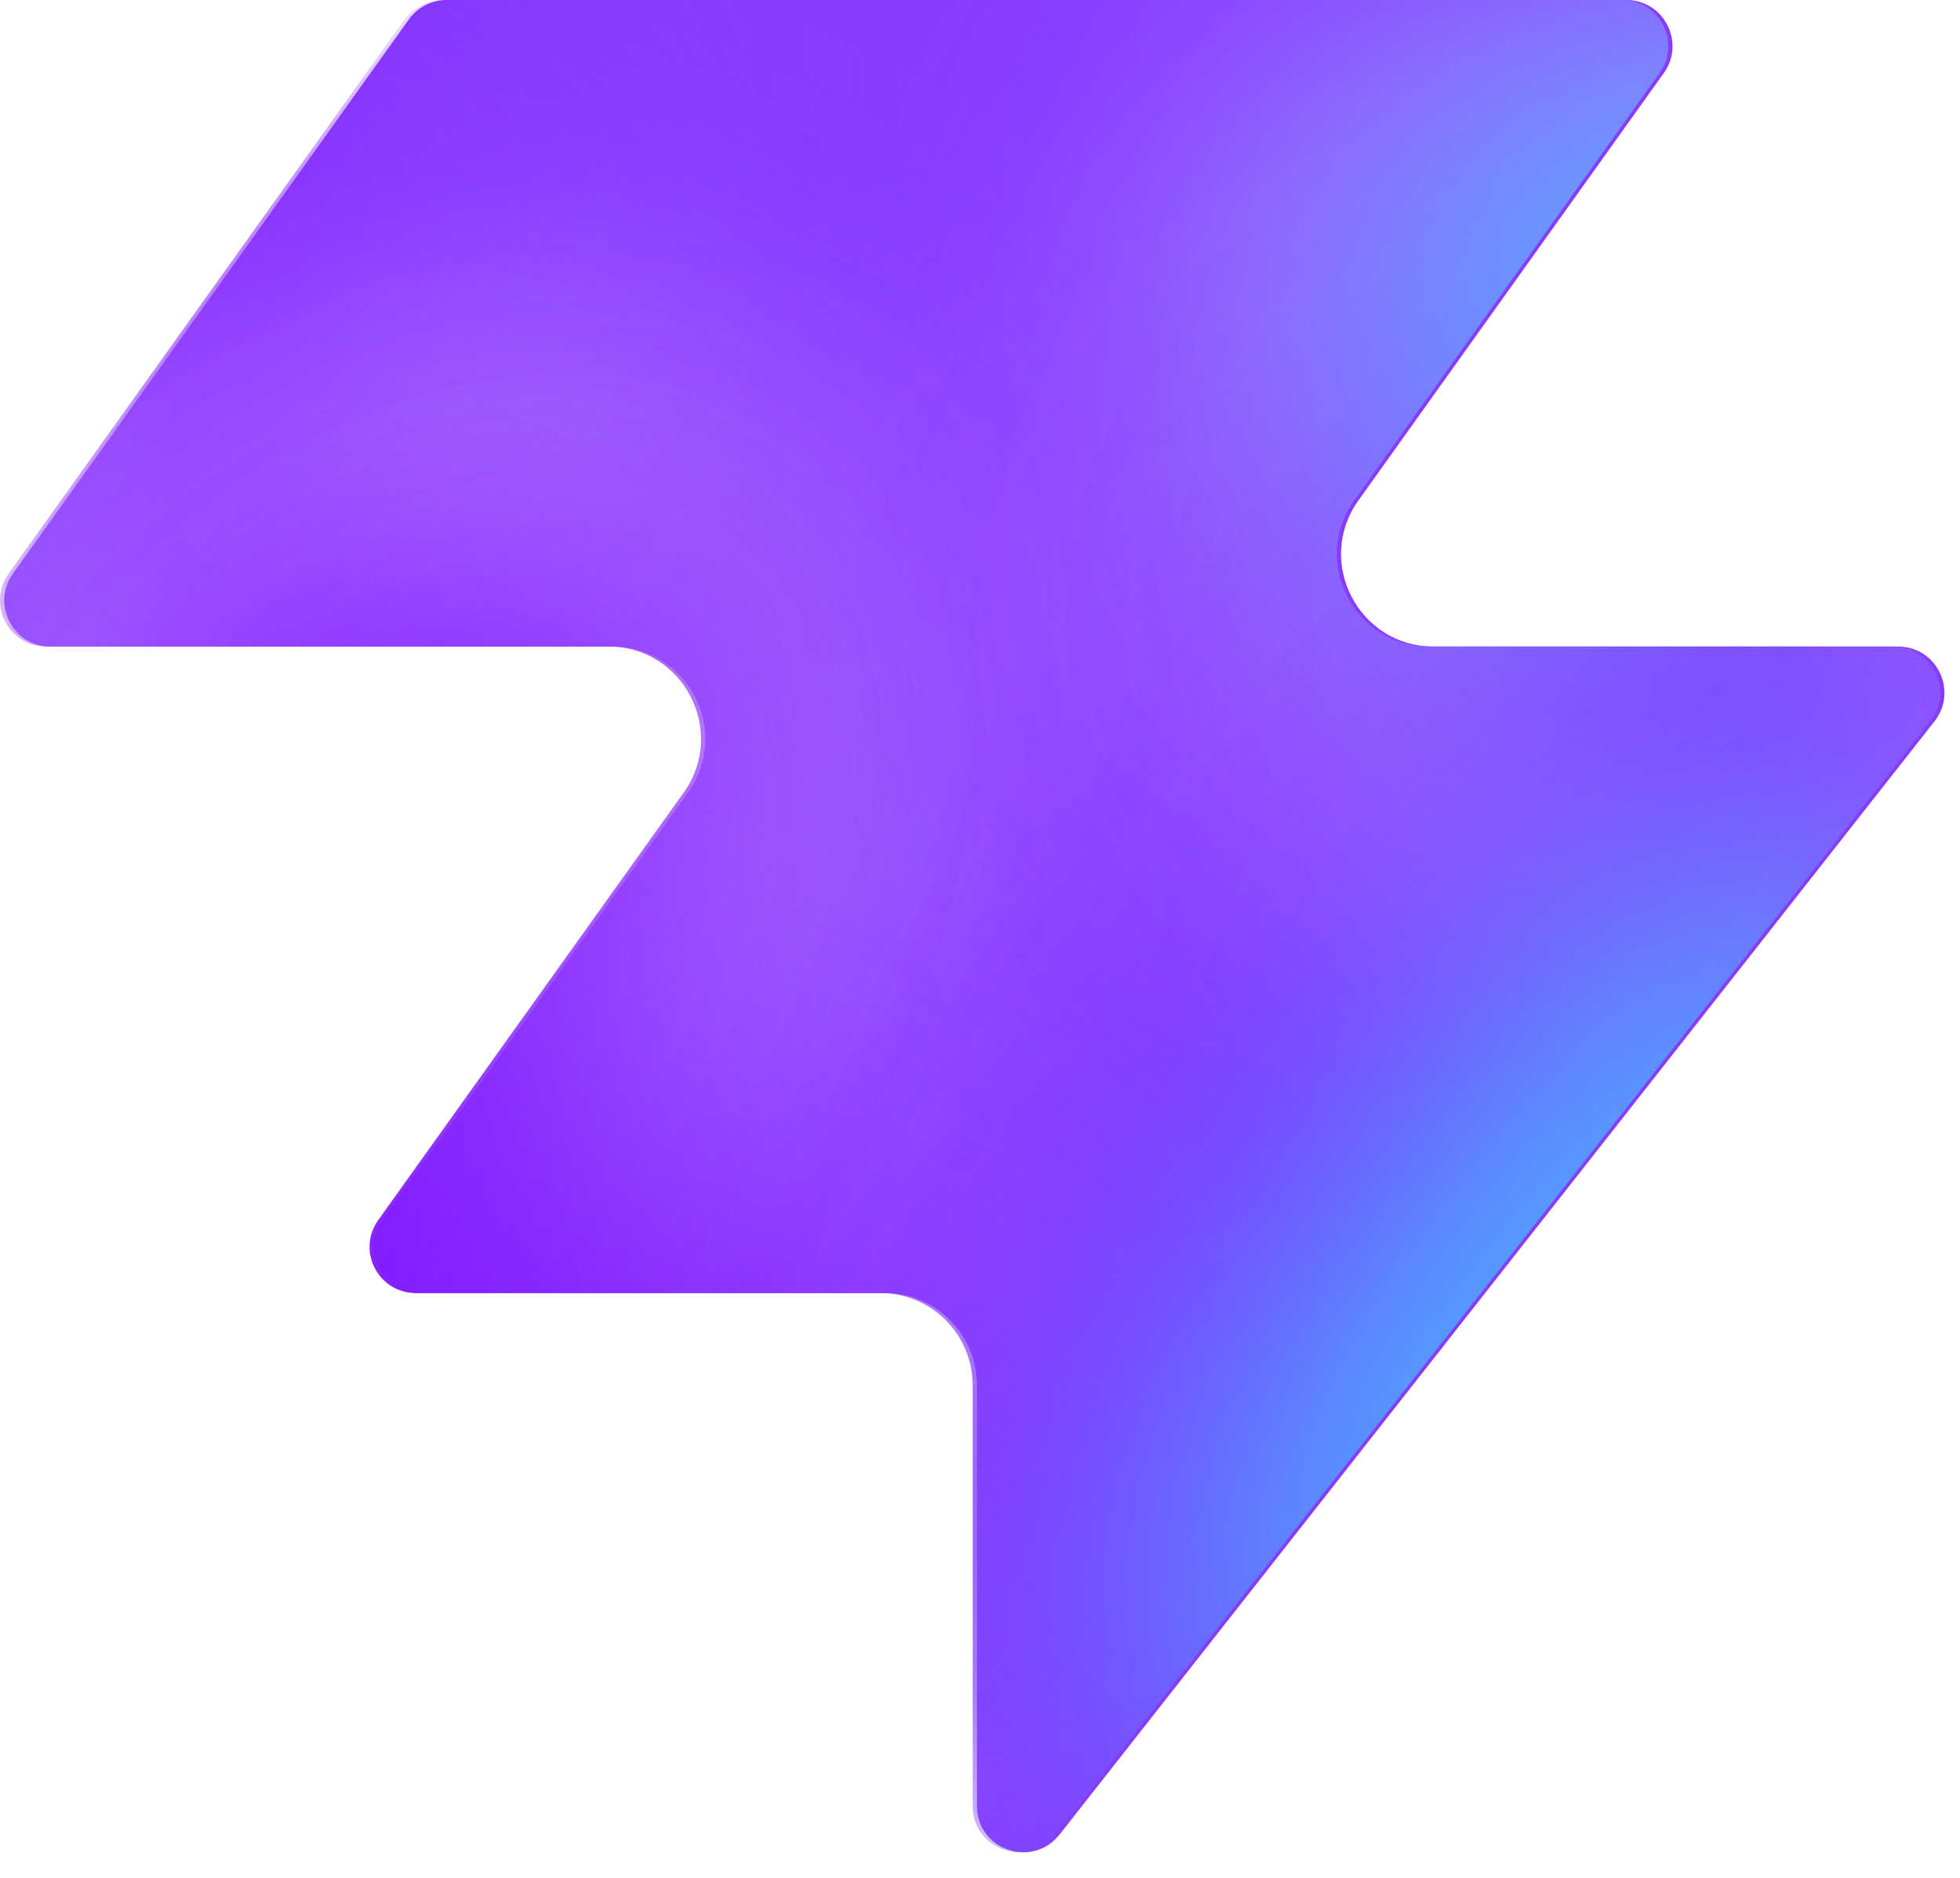
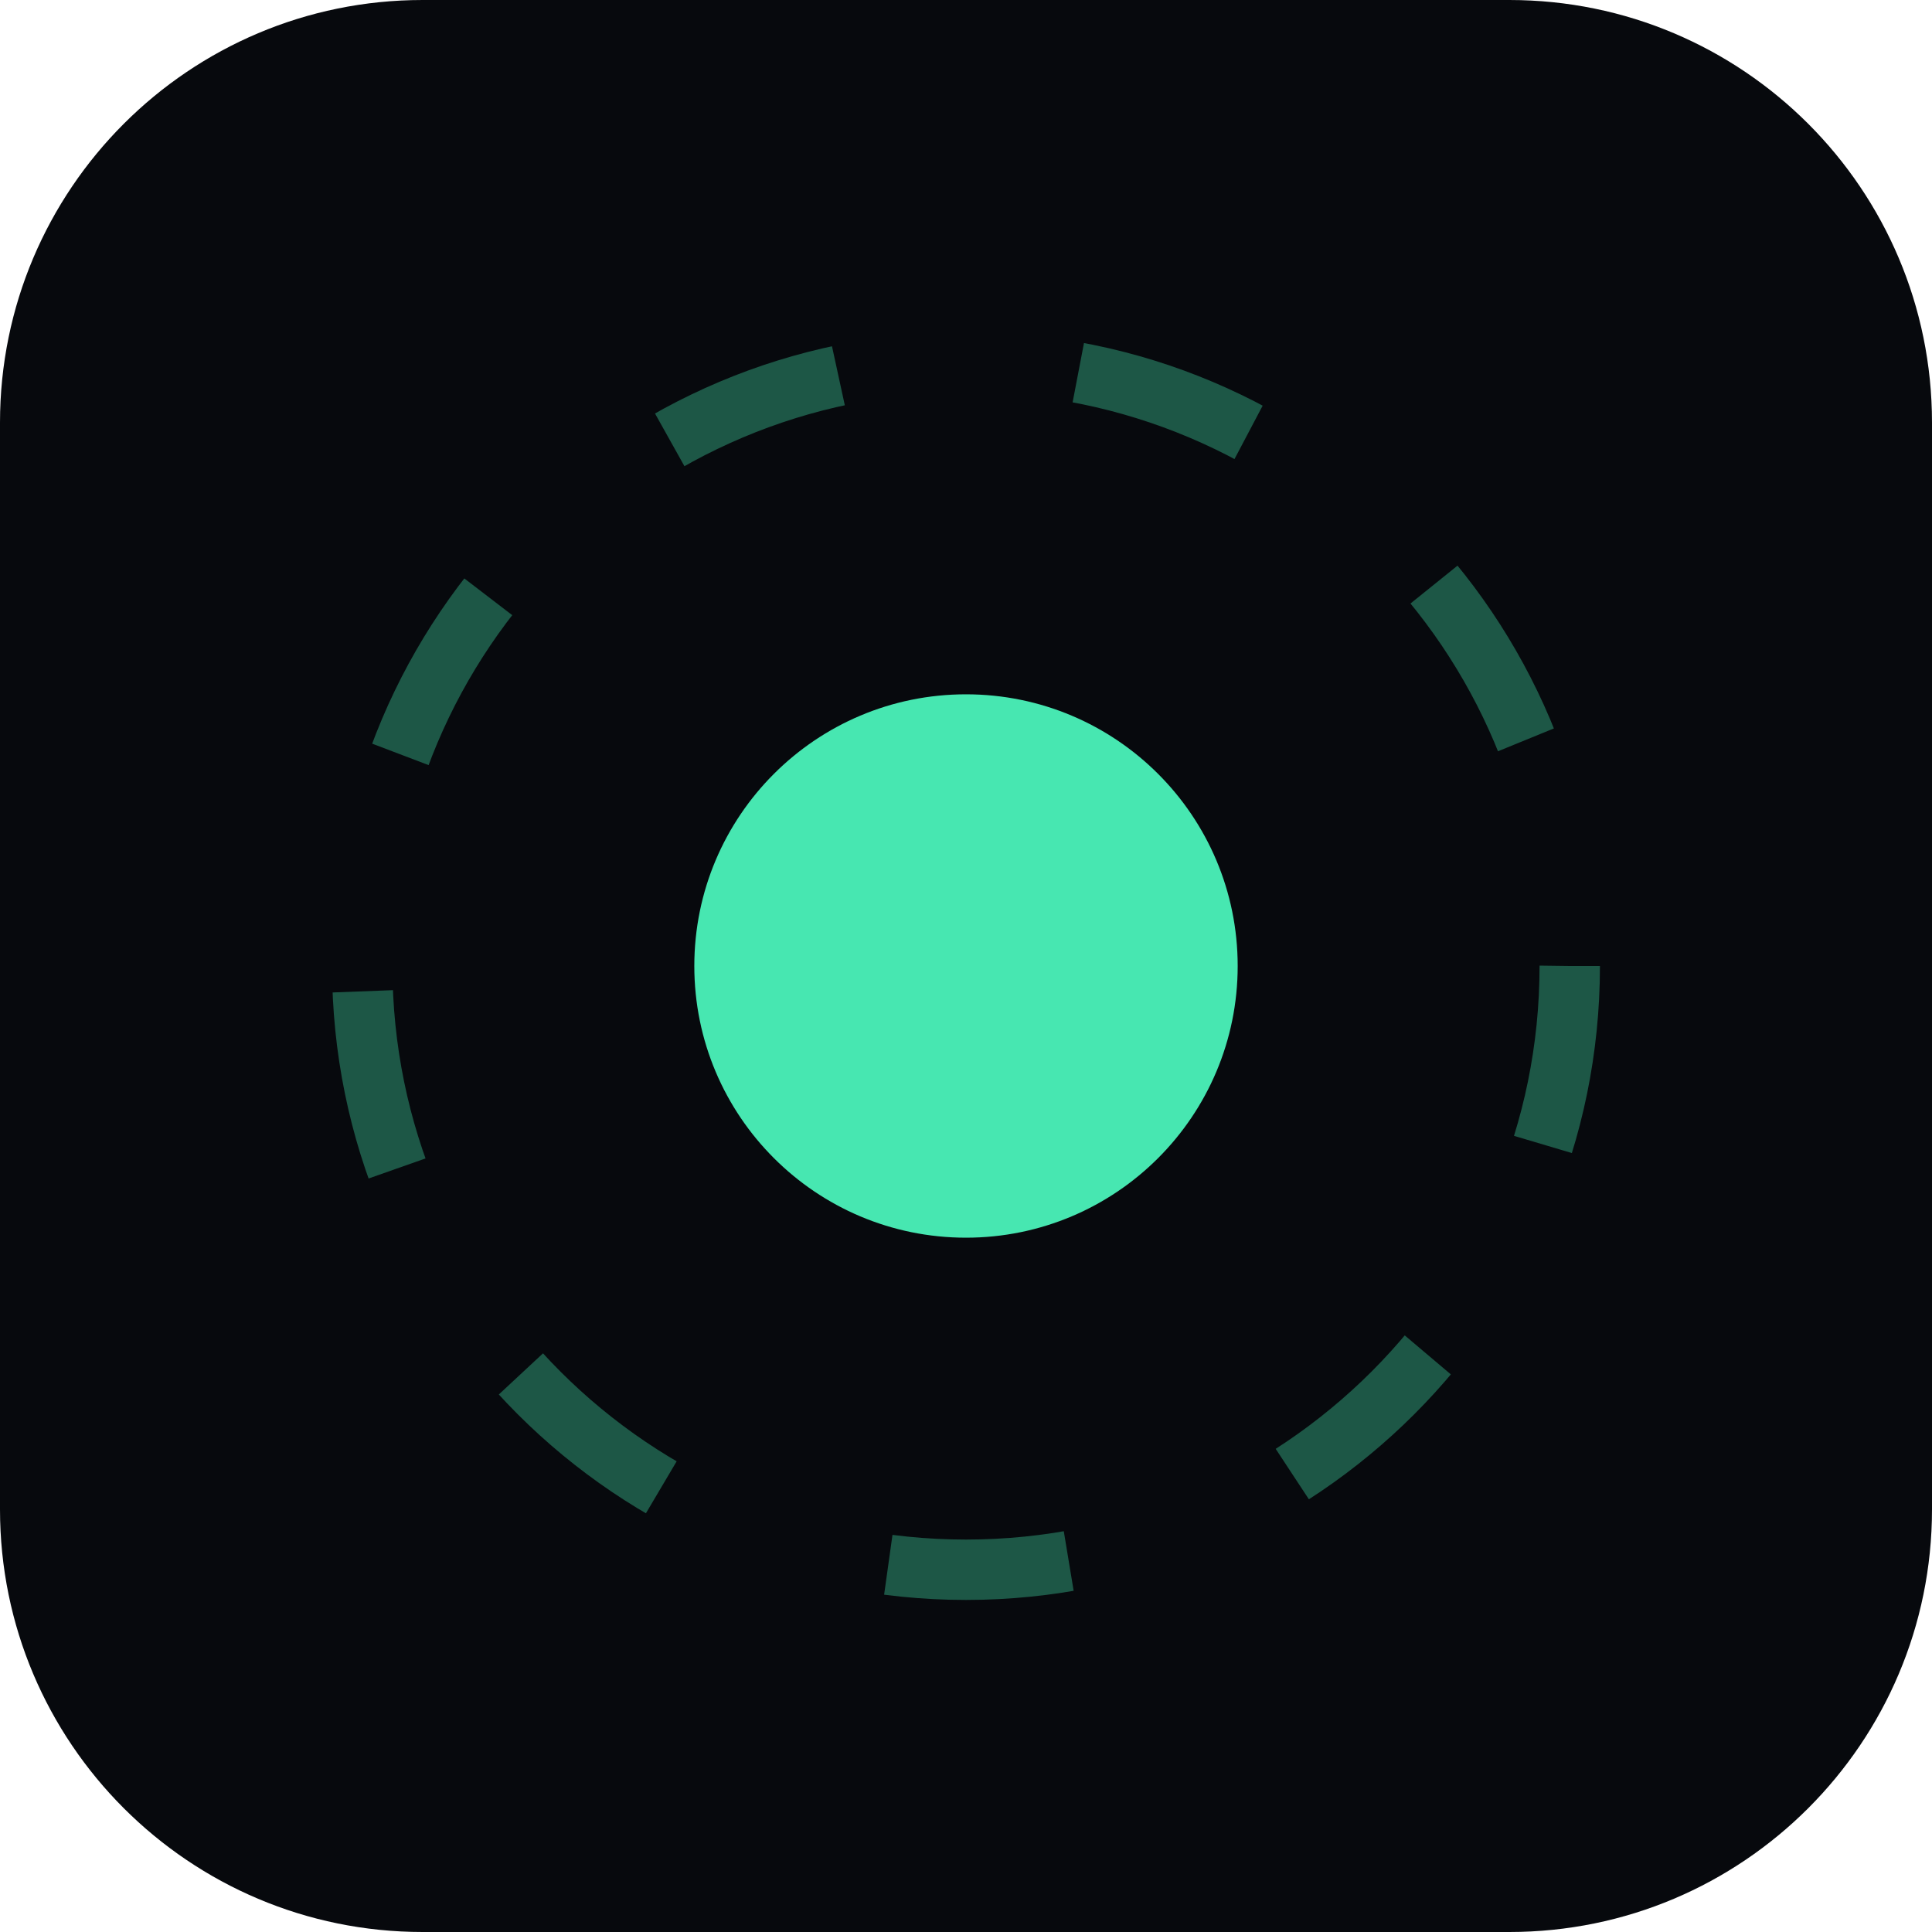
- <svg xmlns="http://www.w3.org/2000/svg" width="48" height="46" fill="none" viewBox="0 0 48 46">
-   <path fill="#863bff" d="M25.946 44.938c-.664.845-2.021.375-2.021-.698V33.937a2.26 2.26 0 0 0-2.262-2.262H10.287c-.92 0-1.456-1.04-.92-1.788l7.48-10.471c1.07-1.497 0-3.578-1.842-3.578H1.237c-.92 0-1.456-1.04-.92-1.788L10.013.474c.214-.297.556-.474.92-.474h28.894c.92 0 1.456 1.04.92 1.788l-7.48 10.471c-1.07 1.498 0 3.579 1.842 3.579h11.377c.943 0 1.473 1.088.89 1.83L25.947 44.94z" style="fill:#863bff;fill:color(display-p3 .525 .23 1);fill-opacity:1" />
-   <mask id="a" width="48" height="46" x="0" y="0" maskUnits="userSpaceOnUse" style="mask-type:alpha">
-     <path fill="#000" d="M25.842 44.938c-.664.844-2.021.375-2.021-.698V33.937a2.26 2.26 0 0 0-2.262-2.262H10.183c-.92 0-1.456-1.04-.92-1.788l7.48-10.471c1.07-1.498 0-3.579-1.842-3.579H1.133c-.92 0-1.456-1.04-.92-1.787L9.91.473c.214-.297.556-.474.92-.474h28.894c.92 0 1.456 1.04.92 1.788l-7.48 10.471c-1.07 1.498 0 3.578 1.842 3.578h11.377c.943 0 1.473 1.088.89 1.832L25.843 44.94z" style="fill:#000;fill-opacity:1" />
-   </mask>
-   <g mask="url(#a)">
-     <g filter="url(#b)">
-       <ellipse cx="5.508" cy="14.704" fill="#ede6ff" rx="5.508" ry="14.704" style="fill:#ede6ff;fill:color(display-p3 .927 .903 1);fill-opacity:1" transform="matrix(.00324 1 1 -.00324 -4.47 31.516)" />
-     </g>
-     <g filter="url(#c)">
-       <ellipse cx="10.399" cy="29.851" fill="#ede6ff" rx="10.399" ry="29.851" style="fill:#ede6ff;fill:color(display-p3 .927 .903 1);fill-opacity:1" transform="matrix(.00324 1 1 -.00324 -39.328 7.883)" />
-     </g>
-     <g filter="url(#d)">
-       <ellipse cx="5.508" cy="30.487" fill="#7e14ff" rx="5.508" ry="30.487" style="fill:#7e14ff;fill:color(display-p3 .492 .077 1);fill-opacity:1" transform="rotate(89.814 -25.913 -14.639)scale(1 -1)" />
-     </g>
-     <g filter="url(#e)">
-       <ellipse cx="5.508" cy="30.599" fill="#7e14ff" rx="5.508" ry="30.599" style="fill:#7e14ff;fill:color(display-p3 .492 .077 1);fill-opacity:1" transform="rotate(89.814 -32.644 -3.334)scale(1 -1)" />
-     </g>
-     <g filter="url(#f)">
-       <ellipse cx="5.508" cy="30.599" fill="#7e14ff" rx="5.508" ry="30.599" style="fill:#7e14ff;fill:color(display-p3 .492 .077 1);fill-opacity:1" transform="matrix(.00324 1 1 -.00324 -34.34 30.47)" />
-     </g>
-     <g filter="url(#g)">
-       <ellipse cx="14.072" cy="22.078" fill="#ede6ff" rx="14.072" ry="22.078" style="fill:#ede6ff;fill:color(display-p3 .927 .903 1);fill-opacity:1" transform="rotate(93.35 24.506 48.493)scale(-1 1)" />
-     </g>
-     <g filter="url(#h)">
-       <ellipse cx="3.47" cy="21.501" fill="#7e14ff" rx="3.47" ry="21.501" style="fill:#7e14ff;fill:color(display-p3 .492 .077 1);fill-opacity:1" transform="rotate(89.009 28.708 47.59)scale(-1 1)" />
-     </g>
-     <g filter="url(#i)">
-       <ellipse cx="3.47" cy="21.501" fill="#7e14ff" rx="3.47" ry="21.501" style="fill:#7e14ff;fill:color(display-p3 .492 .077 1);fill-opacity:1" transform="rotate(89.009 28.708 47.59)scale(-1 1)" />
-     </g>
-     <g filter="url(#j)">
-       <ellipse cx=".387" cy="8.972" fill="#7e14ff" rx="4.407" ry="29.108" style="fill:#7e14ff;fill:color(display-p3 .492 .077 1);fill-opacity:1" transform="rotate(39.51 .387 8.972)" />
-     </g>
-     <g filter="url(#k)">
-       <ellipse cx="47.523" cy="-6.092" fill="#7e14ff" rx="4.407" ry="29.108" style="fill:#7e14ff;fill:color(display-p3 .492 .077 1);fill-opacity:1" transform="rotate(37.892 47.523 -6.092)" />
-     </g>
-     <g filter="url(#l)">
-       <ellipse cx="41.412" cy="6.333" fill="#47bfff" rx="5.971" ry="9.665" style="fill:#47bfff;fill:color(display-p3 .28 .748 1);fill-opacity:1" transform="rotate(37.892 41.412 6.333)" />
-     </g>
-     <g filter="url(#m)">
-       <ellipse cx="-1.879" cy="38.332" fill="#7e14ff" rx="4.407" ry="29.108" style="fill:#7e14ff;fill:color(display-p3 .492 .077 1);fill-opacity:1" transform="rotate(37.892 -1.88 38.332)" />
-     </g>
-     <g filter="url(#n)">
-       <ellipse cx="-1.879" cy="38.332" fill="#7e14ff" rx="4.407" ry="29.108" style="fill:#7e14ff;fill:color(display-p3 .492 .077 1);fill-opacity:1" transform="rotate(37.892 -1.88 38.332)" />
-     </g>
-     <g filter="url(#o)">
-       <ellipse cx="35.651" cy="29.907" fill="#7e14ff" rx="4.407" ry="29.108" style="fill:#7e14ff;fill:color(display-p3 .492 .077 1);fill-opacity:1" transform="rotate(37.892 35.651 29.907)" />
-     </g>
-     <g filter="url(#p)">
-       <ellipse cx="38.418" cy="32.4" fill="#47bfff" rx="5.971" ry="15.297" style="fill:#47bfff;fill:color(display-p3 .28 .748 1);fill-opacity:1" transform="rotate(37.892 38.418 32.4)" />
-     </g>
-   </g>
-   <defs>
-     <filter id="b" width="60.045" height="41.654" x="-19.77" y="16.149" color-interpolation-filters="sRGB" filterUnits="userSpaceOnUse">
-       <feFlood flood-opacity="0" result="BackgroundImageFix" />
-       <feBlend in="SourceGraphic" in2="BackgroundImageFix" result="shape" />
-       <feGaussianBlur result="effect1_foregroundBlur_2002_17158" stdDeviation="7.659" />
-     </filter>
-     <filter id="c" width="90.34" height="51.437" x="-54.613" y="-7.533" color-interpolation-filters="sRGB" filterUnits="userSpaceOnUse">
-       <feFlood flood-opacity="0" result="BackgroundImageFix" />
-       <feBlend in="SourceGraphic" in2="BackgroundImageFix" result="shape" />
-       <feGaussianBlur result="effect1_foregroundBlur_2002_17158" stdDeviation="7.659" />
-     </filter>
-     <filter id="d" width="79.355" height="29.4" x="-49.64" y="2.03" color-interpolation-filters="sRGB" filterUnits="userSpaceOnUse">
-       <feFlood flood-opacity="0" result="BackgroundImageFix" />
-       <feBlend in="SourceGraphic" in2="BackgroundImageFix" result="shape" />
-       <feGaussianBlur result="effect1_foregroundBlur_2002_17158" stdDeviation="4.596" />
-     </filter>
-     <filter id="e" width="79.579" height="29.4" x="-45.045" y="20.029" color-interpolation-filters="sRGB" filterUnits="userSpaceOnUse">
-       <feFlood flood-opacity="0" result="BackgroundImageFix" />
-       <feBlend in="SourceGraphic" in2="BackgroundImageFix" result="shape" />
-       <feGaussianBlur result="effect1_foregroundBlur_2002_17158" stdDeviation="4.596" />
-     </filter>
-     <filter id="f" width="79.579" height="29.4" x="-43.513" y="21.178" color-interpolation-filters="sRGB" filterUnits="userSpaceOnUse">
-       <feFlood flood-opacity="0" result="BackgroundImageFix" />
-       <feBlend in="SourceGraphic" in2="BackgroundImageFix" result="shape" />
-       <feGaussianBlur result="effect1_foregroundBlur_2002_17158" stdDeviation="4.596" />
-     </filter>
-     <filter id="g" width="74.749" height="58.852" x="15.756" y="-17.901" color-interpolation-filters="sRGB" filterUnits="userSpaceOnUse">
-       <feFlood flood-opacity="0" result="BackgroundImageFix" />
-       <feBlend in="SourceGraphic" in2="BackgroundImageFix" result="shape" />
-       <feGaussianBlur result="effect1_foregroundBlur_2002_17158" stdDeviation="7.659" />
-     </filter>
-     <filter id="h" width="61.377" height="25.362" x="23.548" y="2.284" color-interpolation-filters="sRGB" filterUnits="userSpaceOnUse">
-       <feFlood flood-opacity="0" result="BackgroundImageFix" />
-       <feBlend in="SourceGraphic" in2="BackgroundImageFix" result="shape" />
-       <feGaussianBlur result="effect1_foregroundBlur_2002_17158" stdDeviation="4.596" />
-     </filter>
-     <filter id="i" width="61.377" height="25.362" x="23.548" y="2.284" color-interpolation-filters="sRGB" filterUnits="userSpaceOnUse">
-       <feFlood flood-opacity="0" result="BackgroundImageFix" />
-       <feBlend in="SourceGraphic" in2="BackgroundImageFix" result="shape" />
-       <feGaussianBlur result="effect1_foregroundBlur_2002_17158" stdDeviation="4.596" />
-     </filter>
-     <filter id="j" width="56.045" height="63.649" x="-27.636" y="-22.853" color-interpolation-filters="sRGB" filterUnits="userSpaceOnUse">
-       <feFlood flood-opacity="0" result="BackgroundImageFix" />
-       <feBlend in="SourceGraphic" in2="BackgroundImageFix" result="shape" />
-       <feGaussianBlur result="effect1_foregroundBlur_2002_17158" stdDeviation="4.596" />
-     </filter>
-     <filter id="k" width="54.814" height="64.646" x="20.116" y="-38.415" color-interpolation-filters="sRGB" filterUnits="userSpaceOnUse">
-       <feFlood flood-opacity="0" result="BackgroundImageFix" />
-       <feBlend in="SourceGraphic" in2="BackgroundImageFix" result="shape" />
-       <feGaussianBlur result="effect1_foregroundBlur_2002_17158" stdDeviation="4.596" />
-     </filter>
-     <filter id="l" width="33.541" height="35.313" x="24.641" y="-11.323" color-interpolation-filters="sRGB" filterUnits="userSpaceOnUse">
-       <feFlood flood-opacity="0" result="BackgroundImageFix" />
-       <feBlend in="SourceGraphic" in2="BackgroundImageFix" result="shape" />
-       <feGaussianBlur result="effect1_foregroundBlur_2002_17158" stdDeviation="4.596" />
-     </filter>
-     <filter id="m" width="54.814" height="64.646" x="-29.286" y="6.009" color-interpolation-filters="sRGB" filterUnits="userSpaceOnUse">
-       <feFlood flood-opacity="0" result="BackgroundImageFix" />
-       <feBlend in="SourceGraphic" in2="BackgroundImageFix" result="shape" />
-       <feGaussianBlur result="effect1_foregroundBlur_2002_17158" stdDeviation="4.596" />
-     </filter>
-     <filter id="n" width="54.814" height="64.646" x="-29.286" y="6.009" color-interpolation-filters="sRGB" filterUnits="userSpaceOnUse">
-       <feFlood flood-opacity="0" result="BackgroundImageFix" />
-       <feBlend in="SourceGraphic" in2="BackgroundImageFix" result="shape" />
-       <feGaussianBlur result="effect1_foregroundBlur_2002_17158" stdDeviation="4.596" />
-     </filter>
-     <filter id="o" width="54.814" height="64.646" x="8.244" y="-2.416" color-interpolation-filters="sRGB" filterUnits="userSpaceOnUse">
-       <feFlood flood-opacity="0" result="BackgroundImageFix" />
-       <feBlend in="SourceGraphic" in2="BackgroundImageFix" result="shape" />
-       <feGaussianBlur result="effect1_foregroundBlur_2002_17158" stdDeviation="4.596" />
-     </filter>
-     <filter id="p" width="39.409" height="43.623" x="18.713" y="10.588" color-interpolation-filters="sRGB" filterUnits="userSpaceOnUse">
-       <feFlood flood-opacity="0" result="BackgroundImageFix" />
-       <feBlend in="SourceGraphic" in2="BackgroundImageFix" result="shape" />
-       <feGaussianBlur result="effect1_foregroundBlur_2002_17158" stdDeviation="4.596" />
-     </filter>
-   </defs>
+ <svg xmlns="http://www.w3.org/2000/svg" width="64" height="64" viewBox="0 0 64 64">
+   <rect width="64" height="64" rx="14" fill="#07090d" />
+   <circle cx="32" cy="32" r="9" fill="#47e7b1" />
+   <circle cx="32" cy="32" r="20" fill="none" stroke="#47e7b1" stroke-opacity="0.35" stroke-width="2" stroke-dasharray="6 8" />
</svg>
